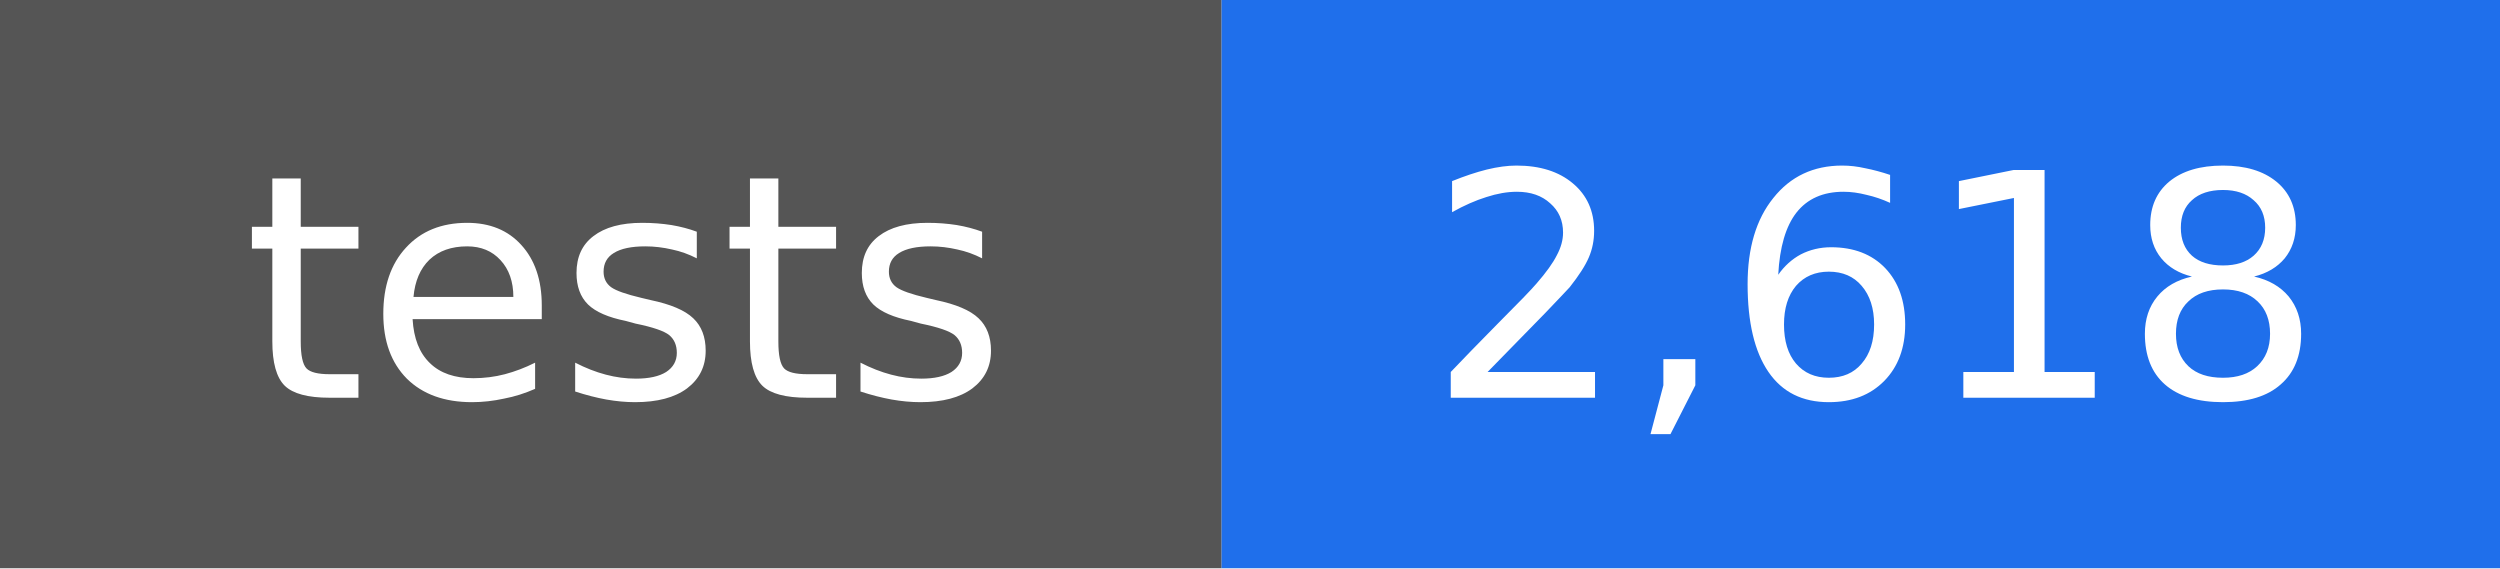
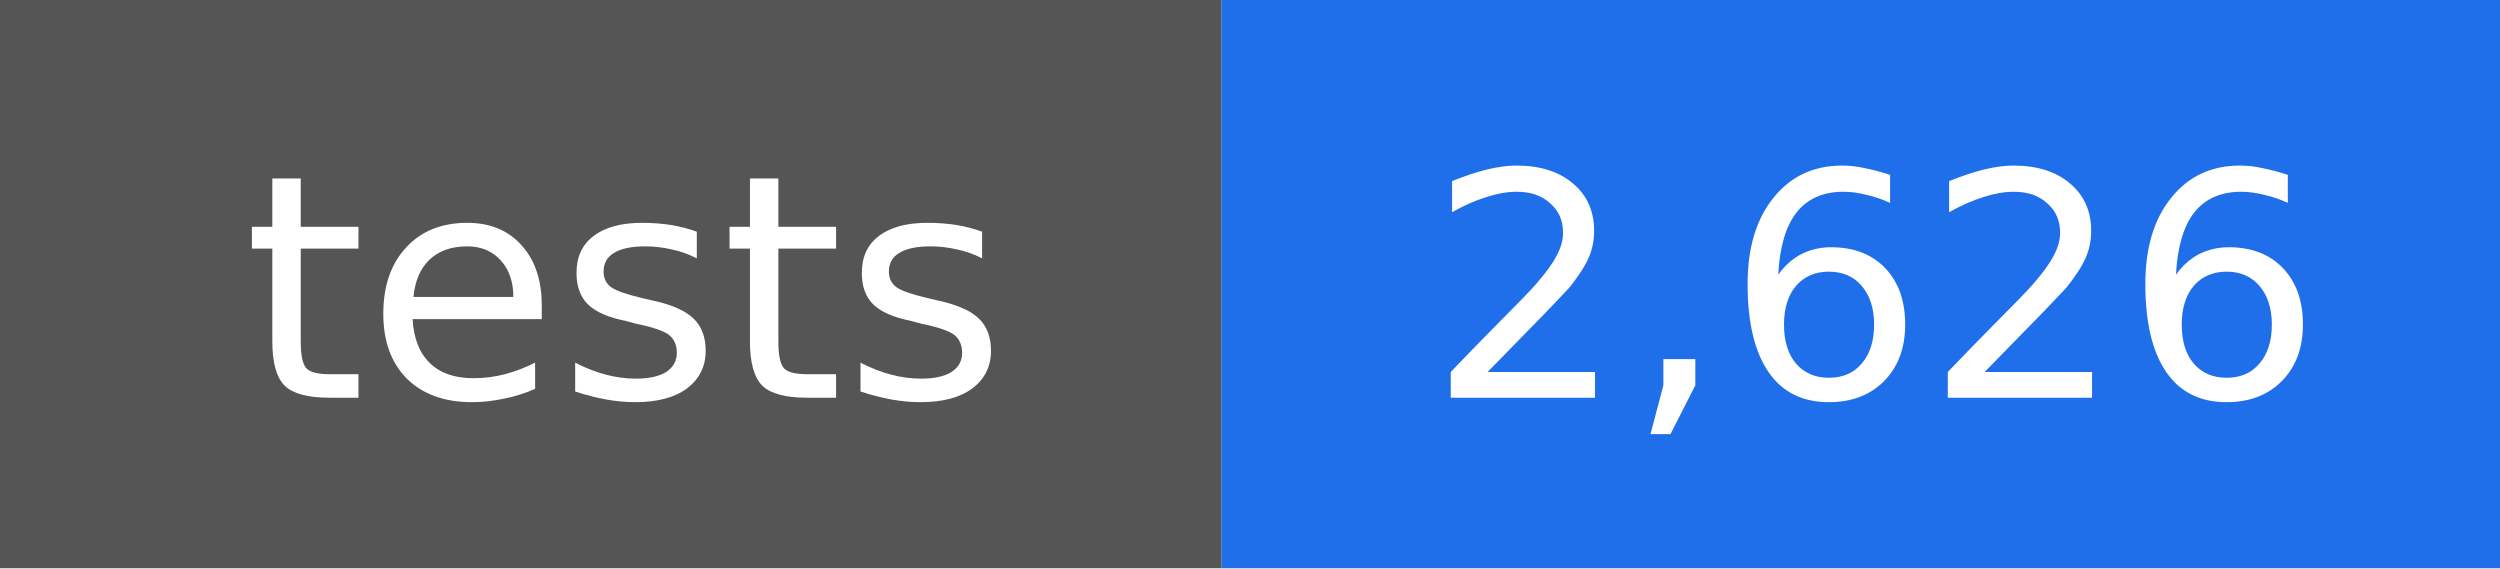
- <svg xmlns="http://www.w3.org/2000/svg" width="88" height="20" viewBox="0 0 88 20" role="img" aria-label="tests: 2,618">
+ <svg xmlns="http://www.w3.org/2000/svg" width="88" height="20" viewBox="0 0 88 20" role="img" aria-label="tests: 2,626">
  <rect width="43" height="20" fill="#555555" />
  <rect x="43" width="45" height="20" fill="#1f6feb" />
  <g fill="#ffffff" text-anchor="middle" font-family="DejaVu Sans, Verdana, sans-serif" font-size="11">
    <text x="22" y="14">tests</text>
-     <text x="66" y="14">2,618</text>
+     <text x="66" y="14">2,626</text>
  </g>
</svg>
